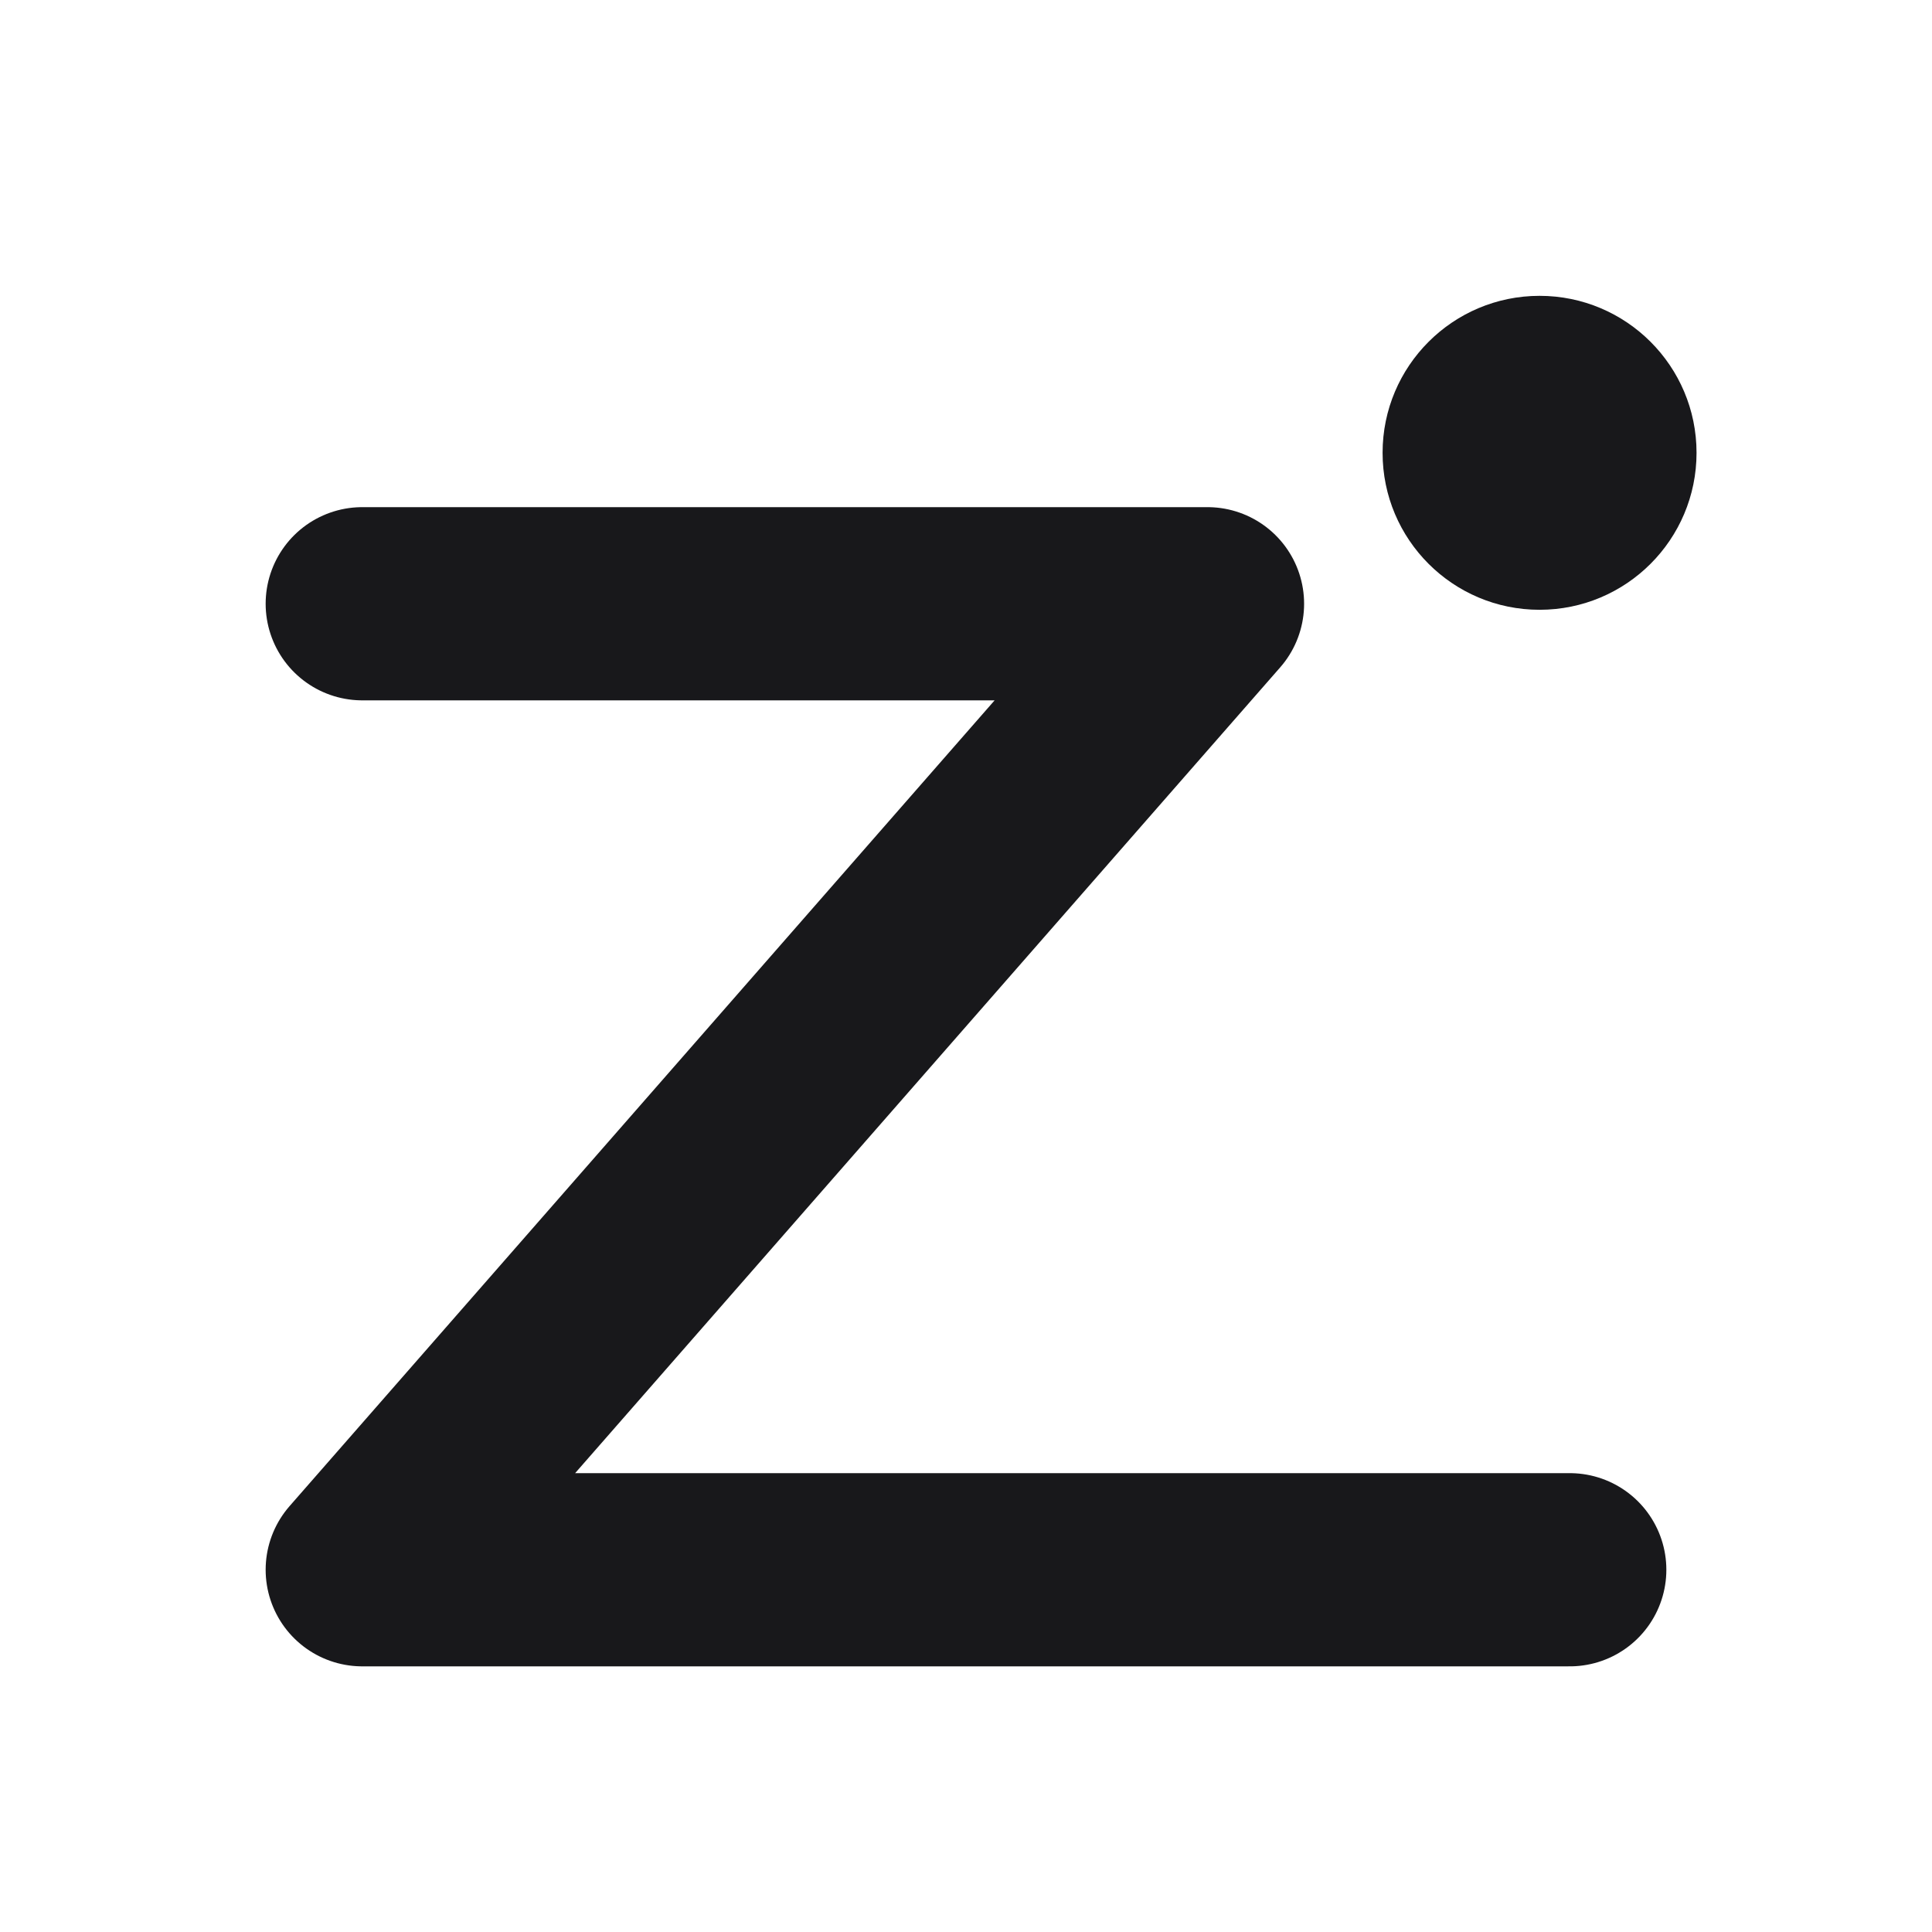
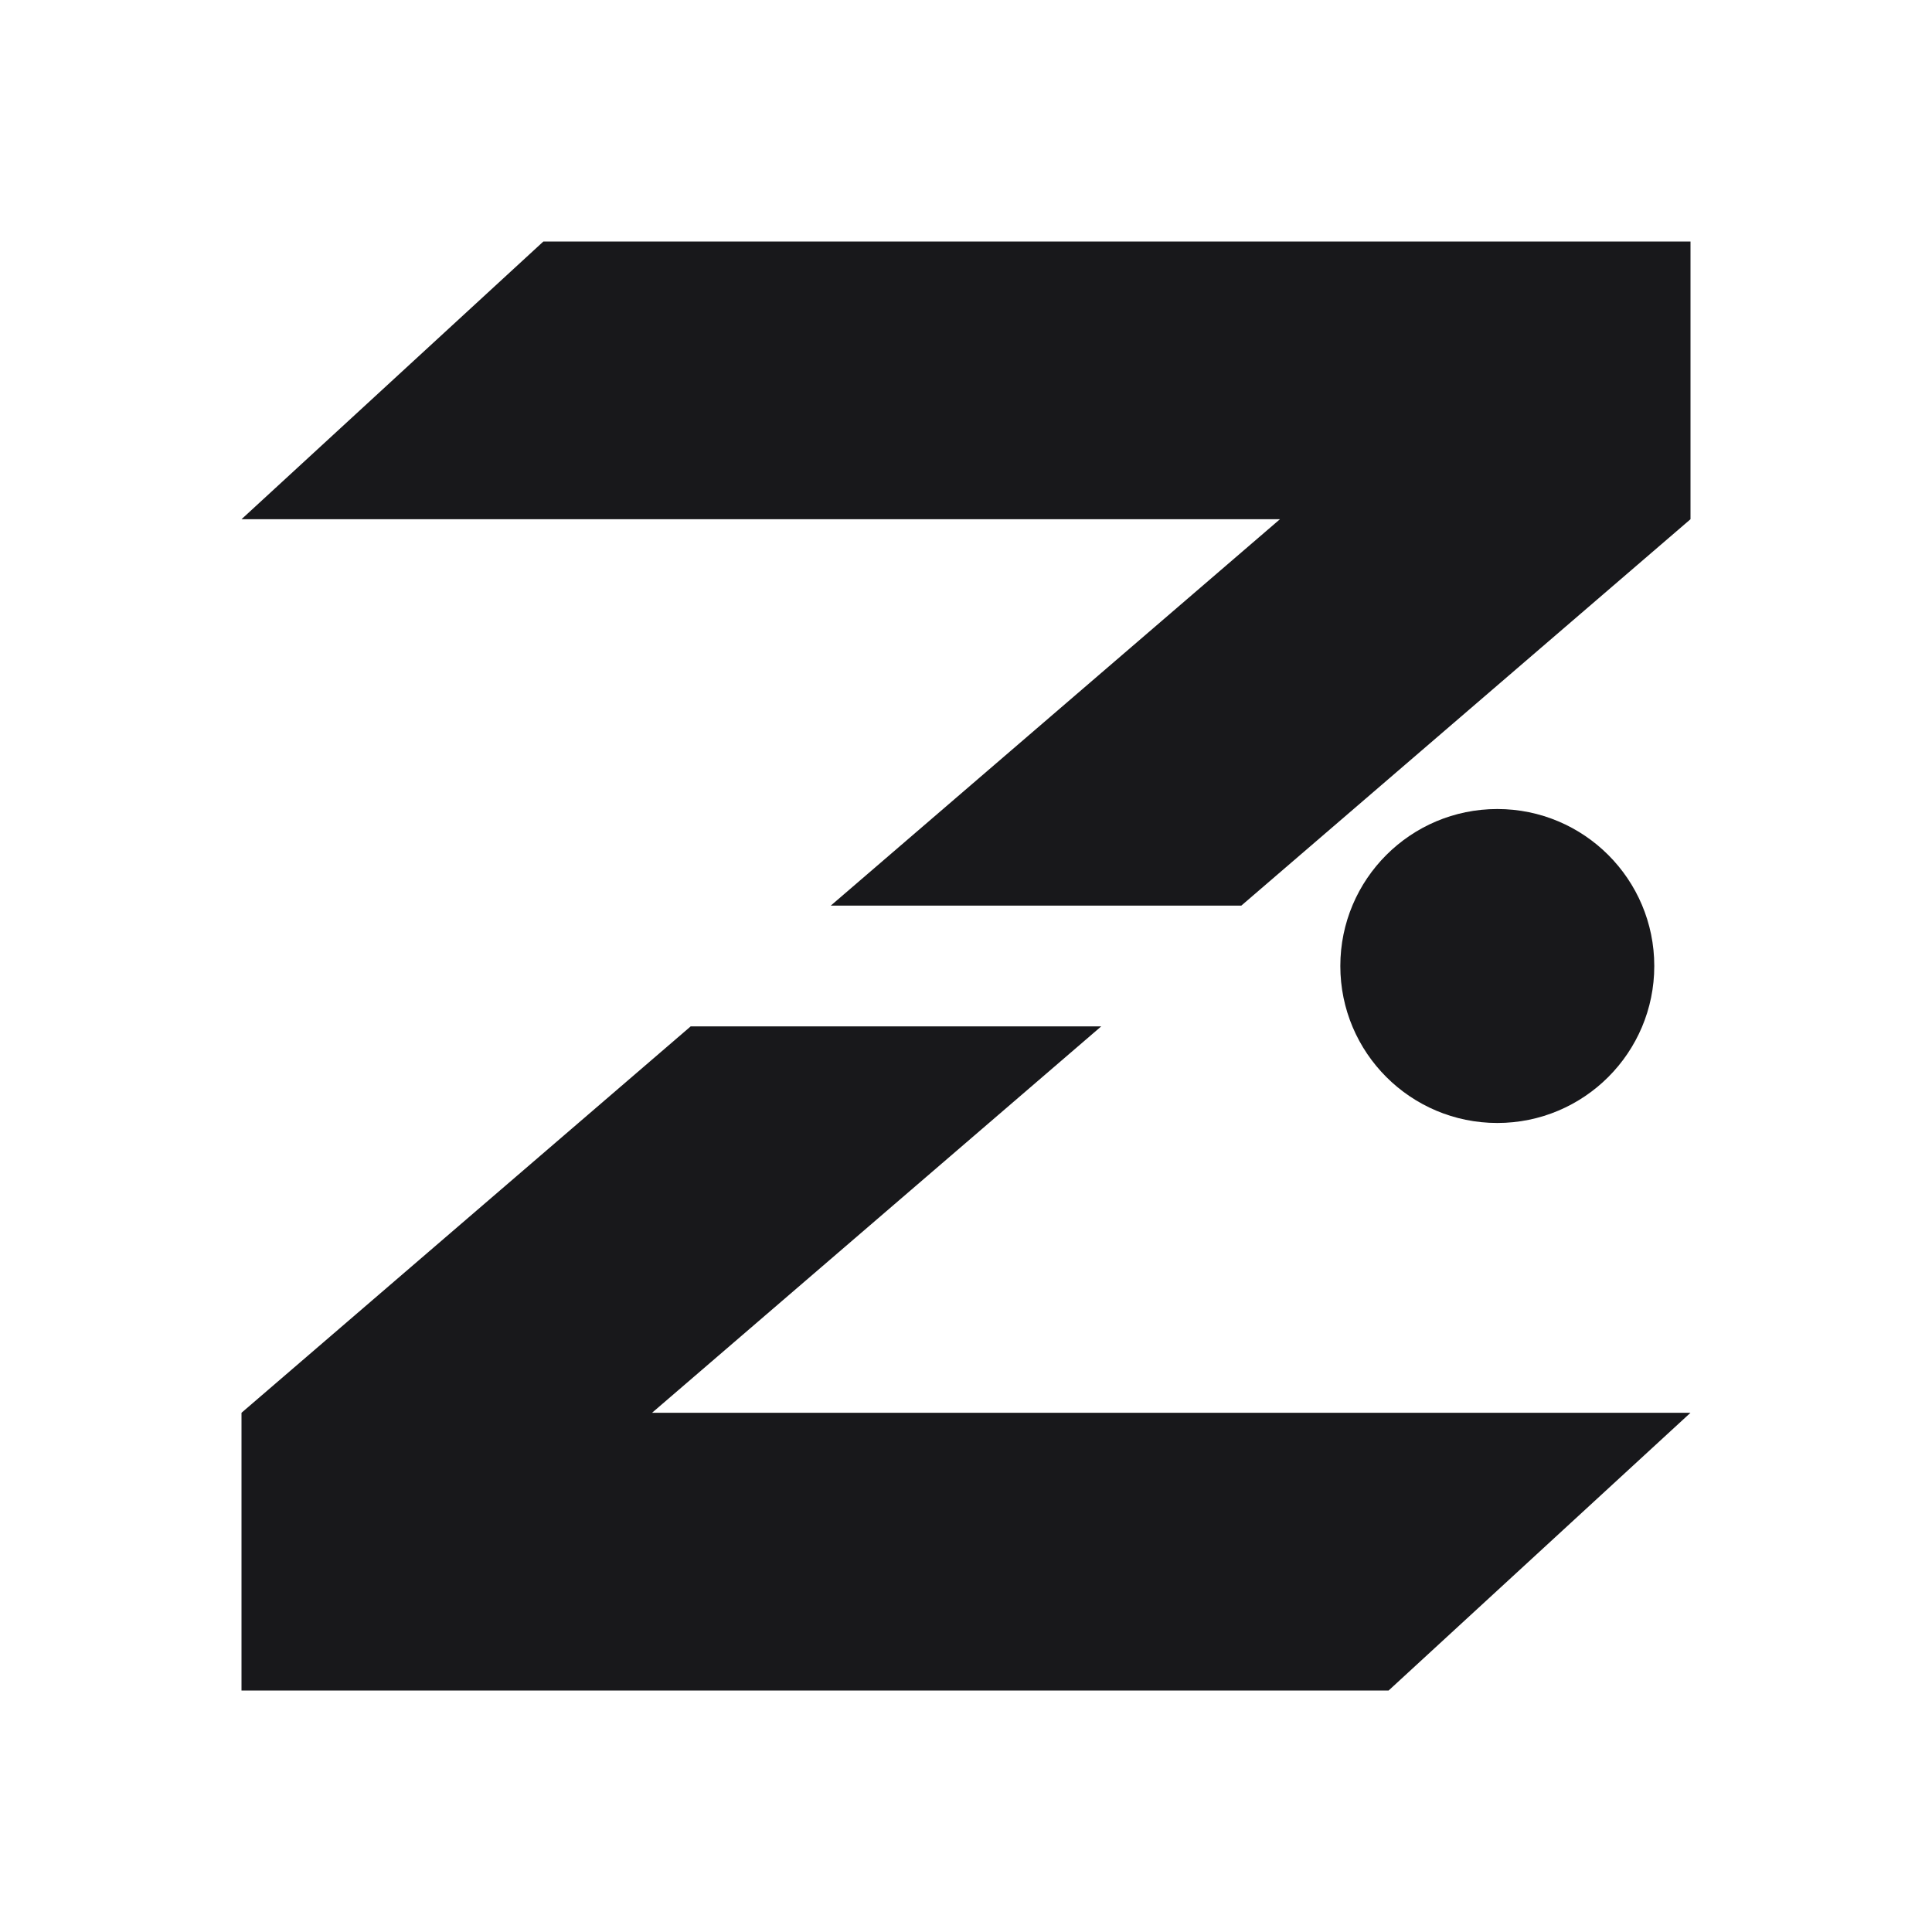
- <svg xmlns="http://www.w3.org/2000/svg" viewBox="0 0 32 32" fill="none">
-   <style>path{stroke:#18181b}circle{fill:#18181b}@media (prefers-color-scheme:dark){path{stroke:#fafafa}circle{fill:#fafafa}}</style>
-   <path d="M6 10h14L6 26h20" stroke-width="3.2" stroke-linecap="round" stroke-linejoin="round" />
-   <circle cx="25.5" cy="7.5" r="2.6" />
+ <svg xmlns="http://www.w3.org/2000/svg" viewBox="0 0 32 32">
+   <style>g{fill:#18181b}@media (prefers-color-scheme:dark){g{fill:#fafafa}}</style>
+   <g>
+     <path d="M9 4H28V8.6L20.56 15H13.76L21.2 8.6H4Z" />
+     <path d="M11.44 17H18.24L10.8 23.4H28L23 28H4V23.4Z" />
+     <circle cx="24.8" cy="16" r="2.6" />
+   </g>
</svg>
